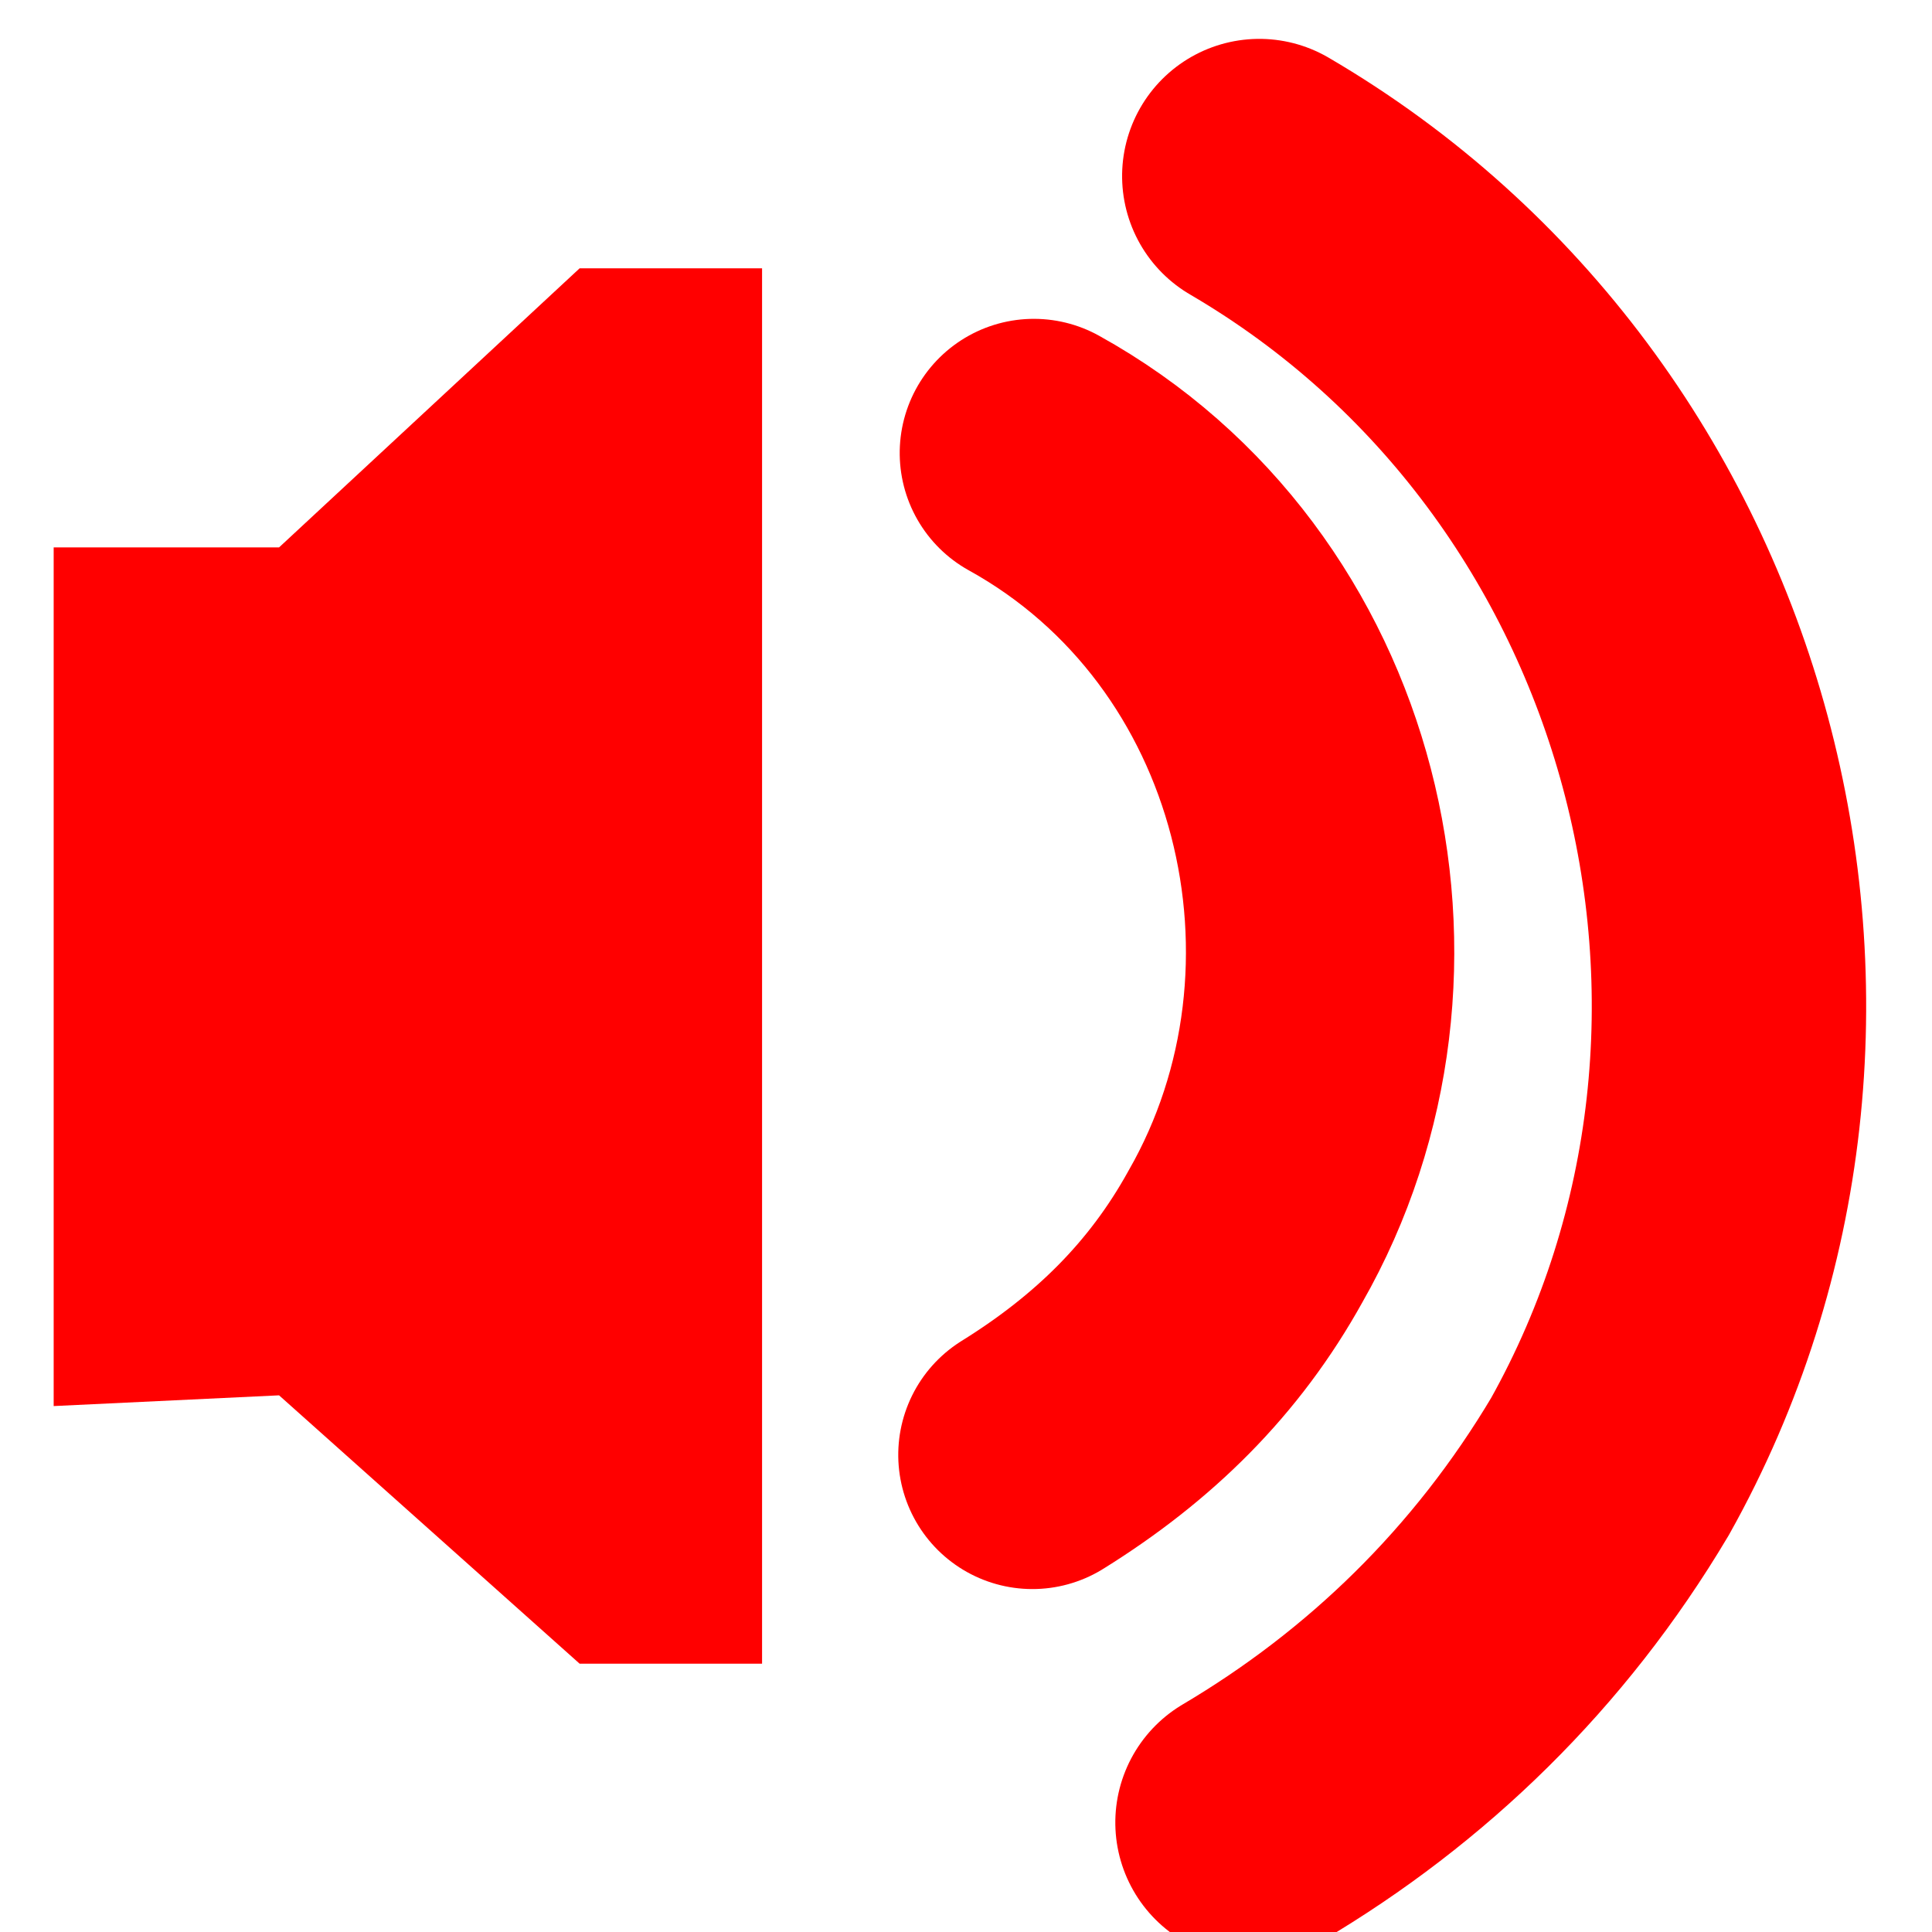
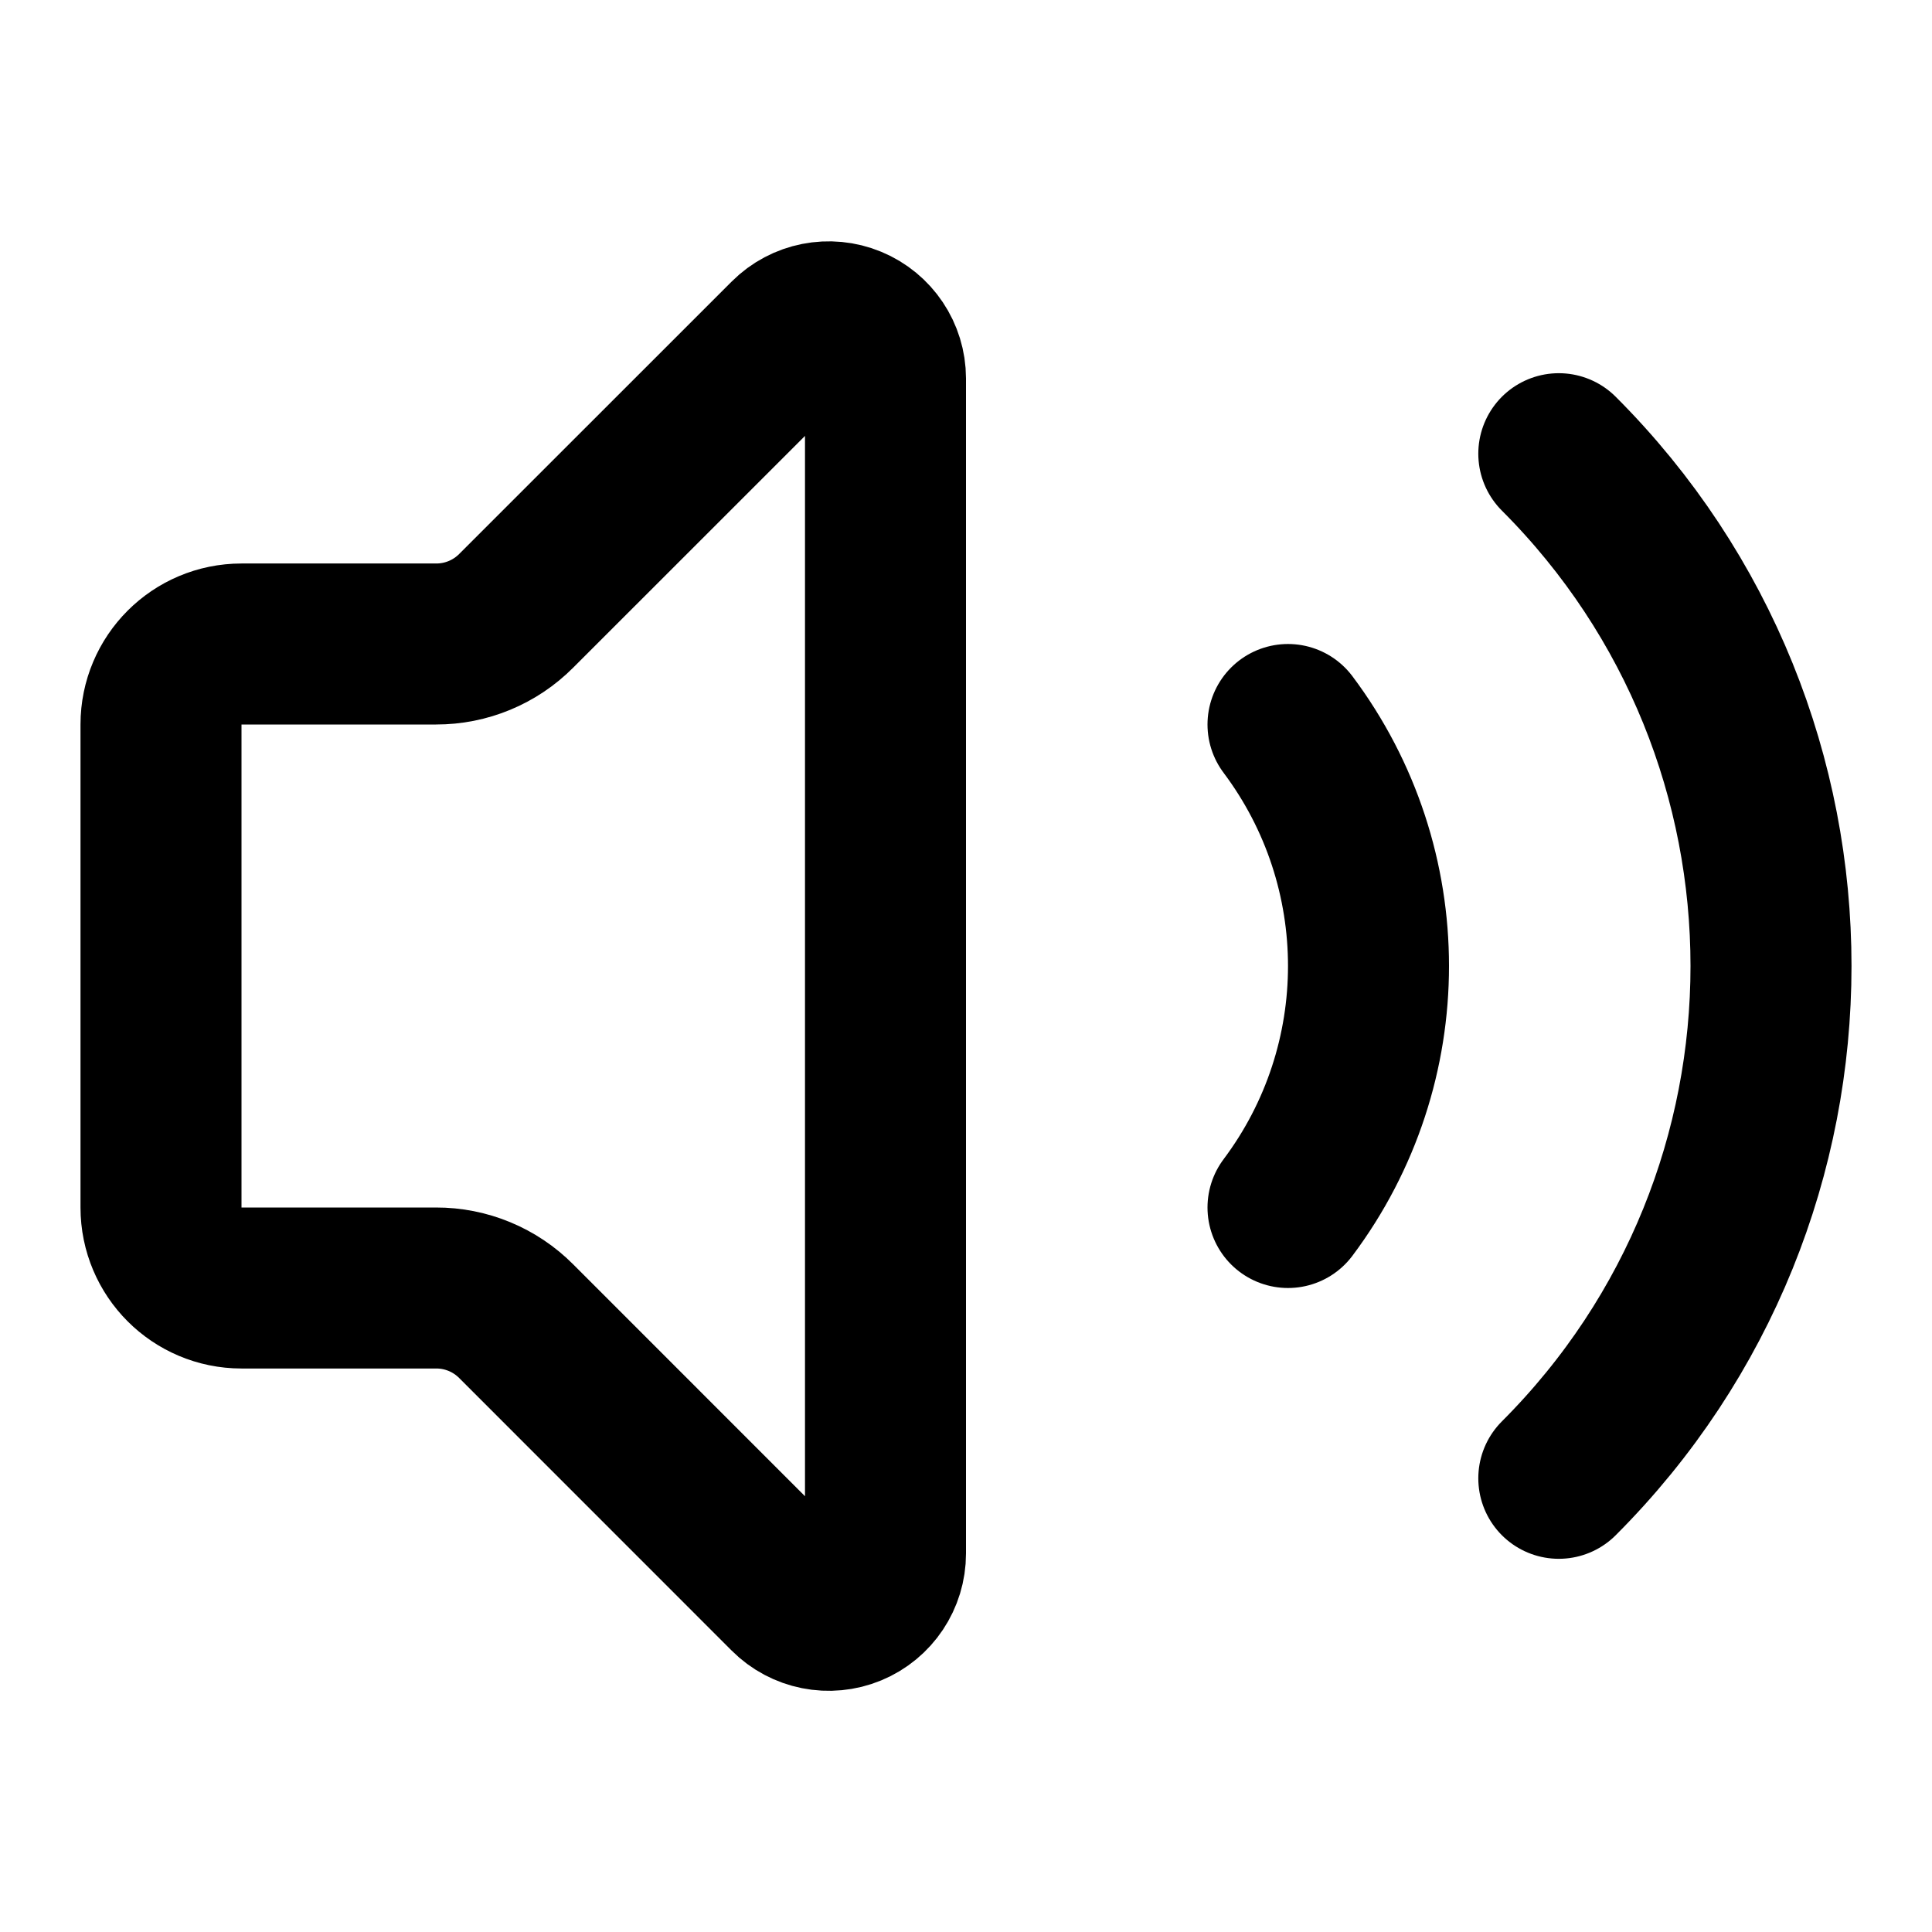
- <svg xmlns="http://www.w3.org/2000/svg" viewBox="0 0 180 180">
-   <path d="M5 51h21l28-26h17v130H54l-28-25-21 1Z" style="fill:red;stroke-width:1.217;stroke-dasharray:none" />
-   <path d="M100 38c27 12 38 45 26 71-4 9-10 16-18 22" style="fill:none;fill-rule:evenodd;stroke:red;stroke-width:25;stroke-linecap:round;stroke-dasharray:none;stroke-opacity:1" transform="rotate(5 50 -2)" />
-   <path d="M130 8c41 23 56 76 34 117-8 14-19 25-32 33" style="fill:none;fill-rule:evenodd;stroke:red;stroke-width:25;stroke-linecap:round;stroke-dasharray:none;stroke-opacity:1" transform="rotate(1 -346 -882) scale(1.02257)" />
+ <svg xmlns="http://www.w3.org/2000/svg" width="24" height="24" viewBox="0 0 24 24">
+   <g fill="none" stroke="currentColor" stroke-linecap="round" stroke-linejoin="round" stroke-width="2">
+     <path fill="none" stroke="currentColor" stroke-linecap="round" stroke-linejoin="round" stroke-width="2" d="M11 4.702a.705.705 0 0 0-1.203-.498L6.413 7.587A1.4 1.4 0 0 1 5.416 8H3a1 1 0 0 0-1 1v6a1 1 0 0 0 1 1h2.416a1.4 1.4 0 0 1 .997.413l3.383 3.384A.705.705 0 0 0 11 19.298zM16 9a5 5 0 0 1 0 6m3.364 3.364a9 9 0 0 0 0-12.728" />
+   </g>
</svg>
